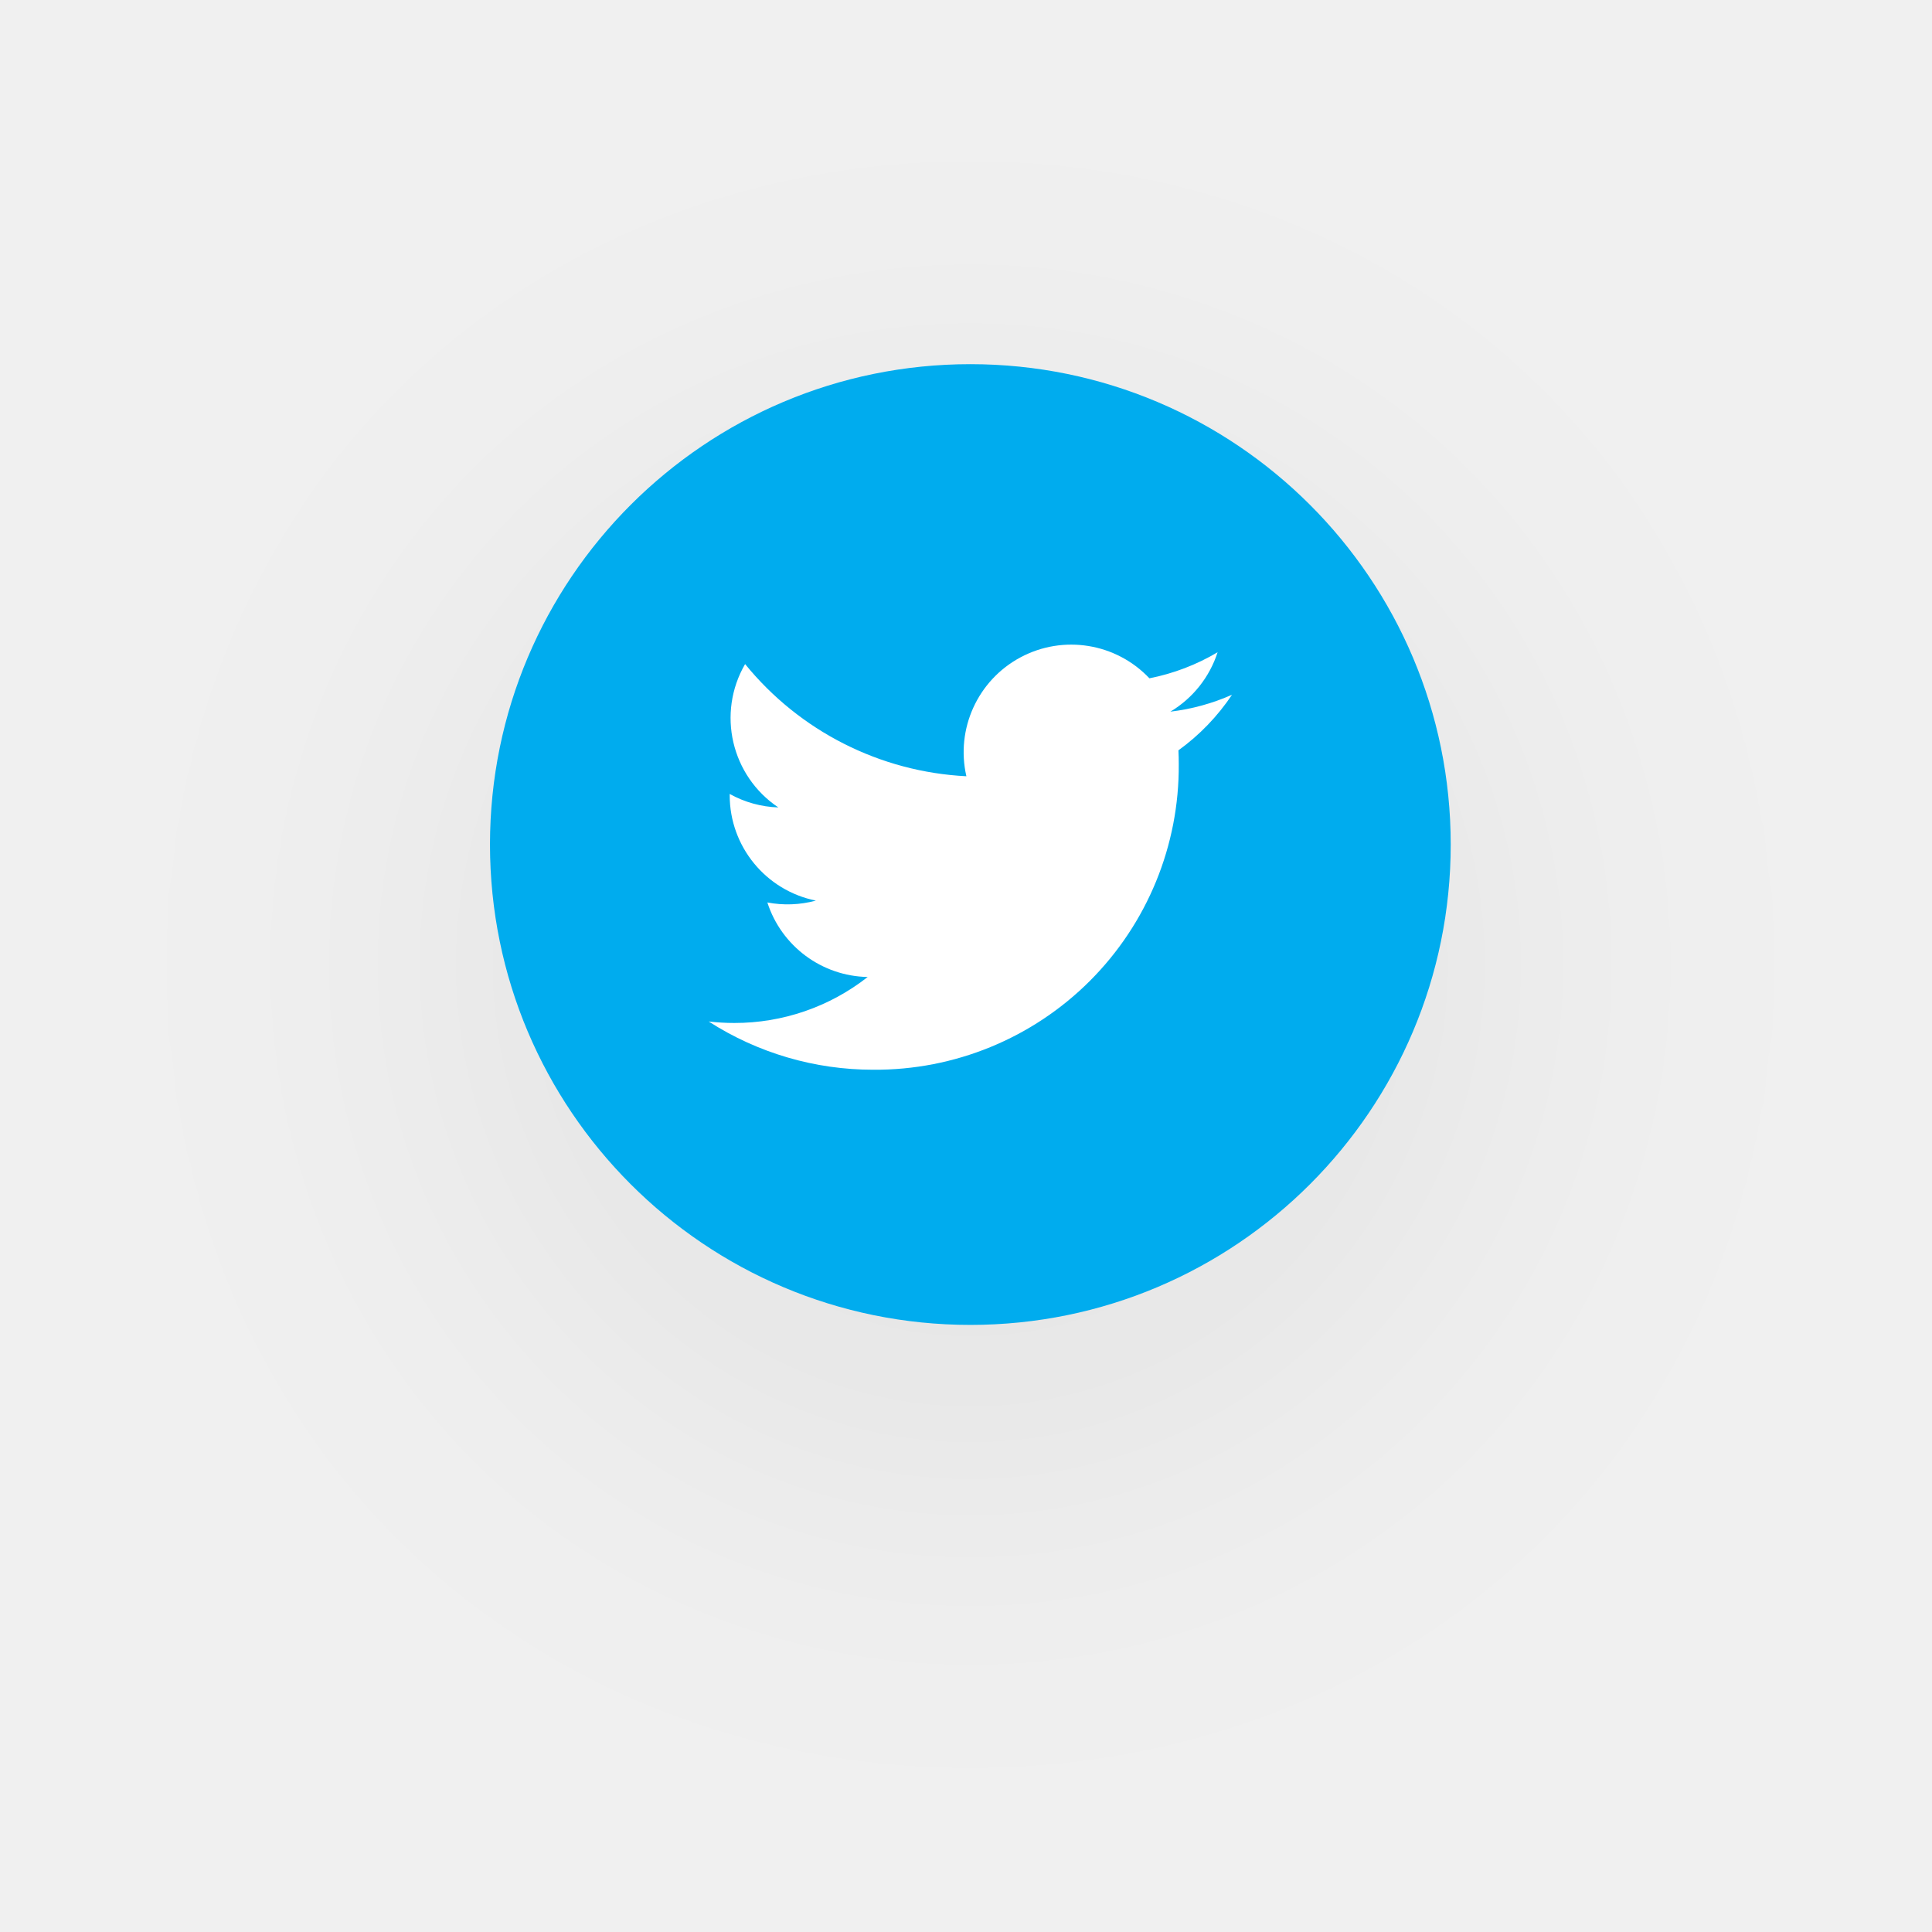
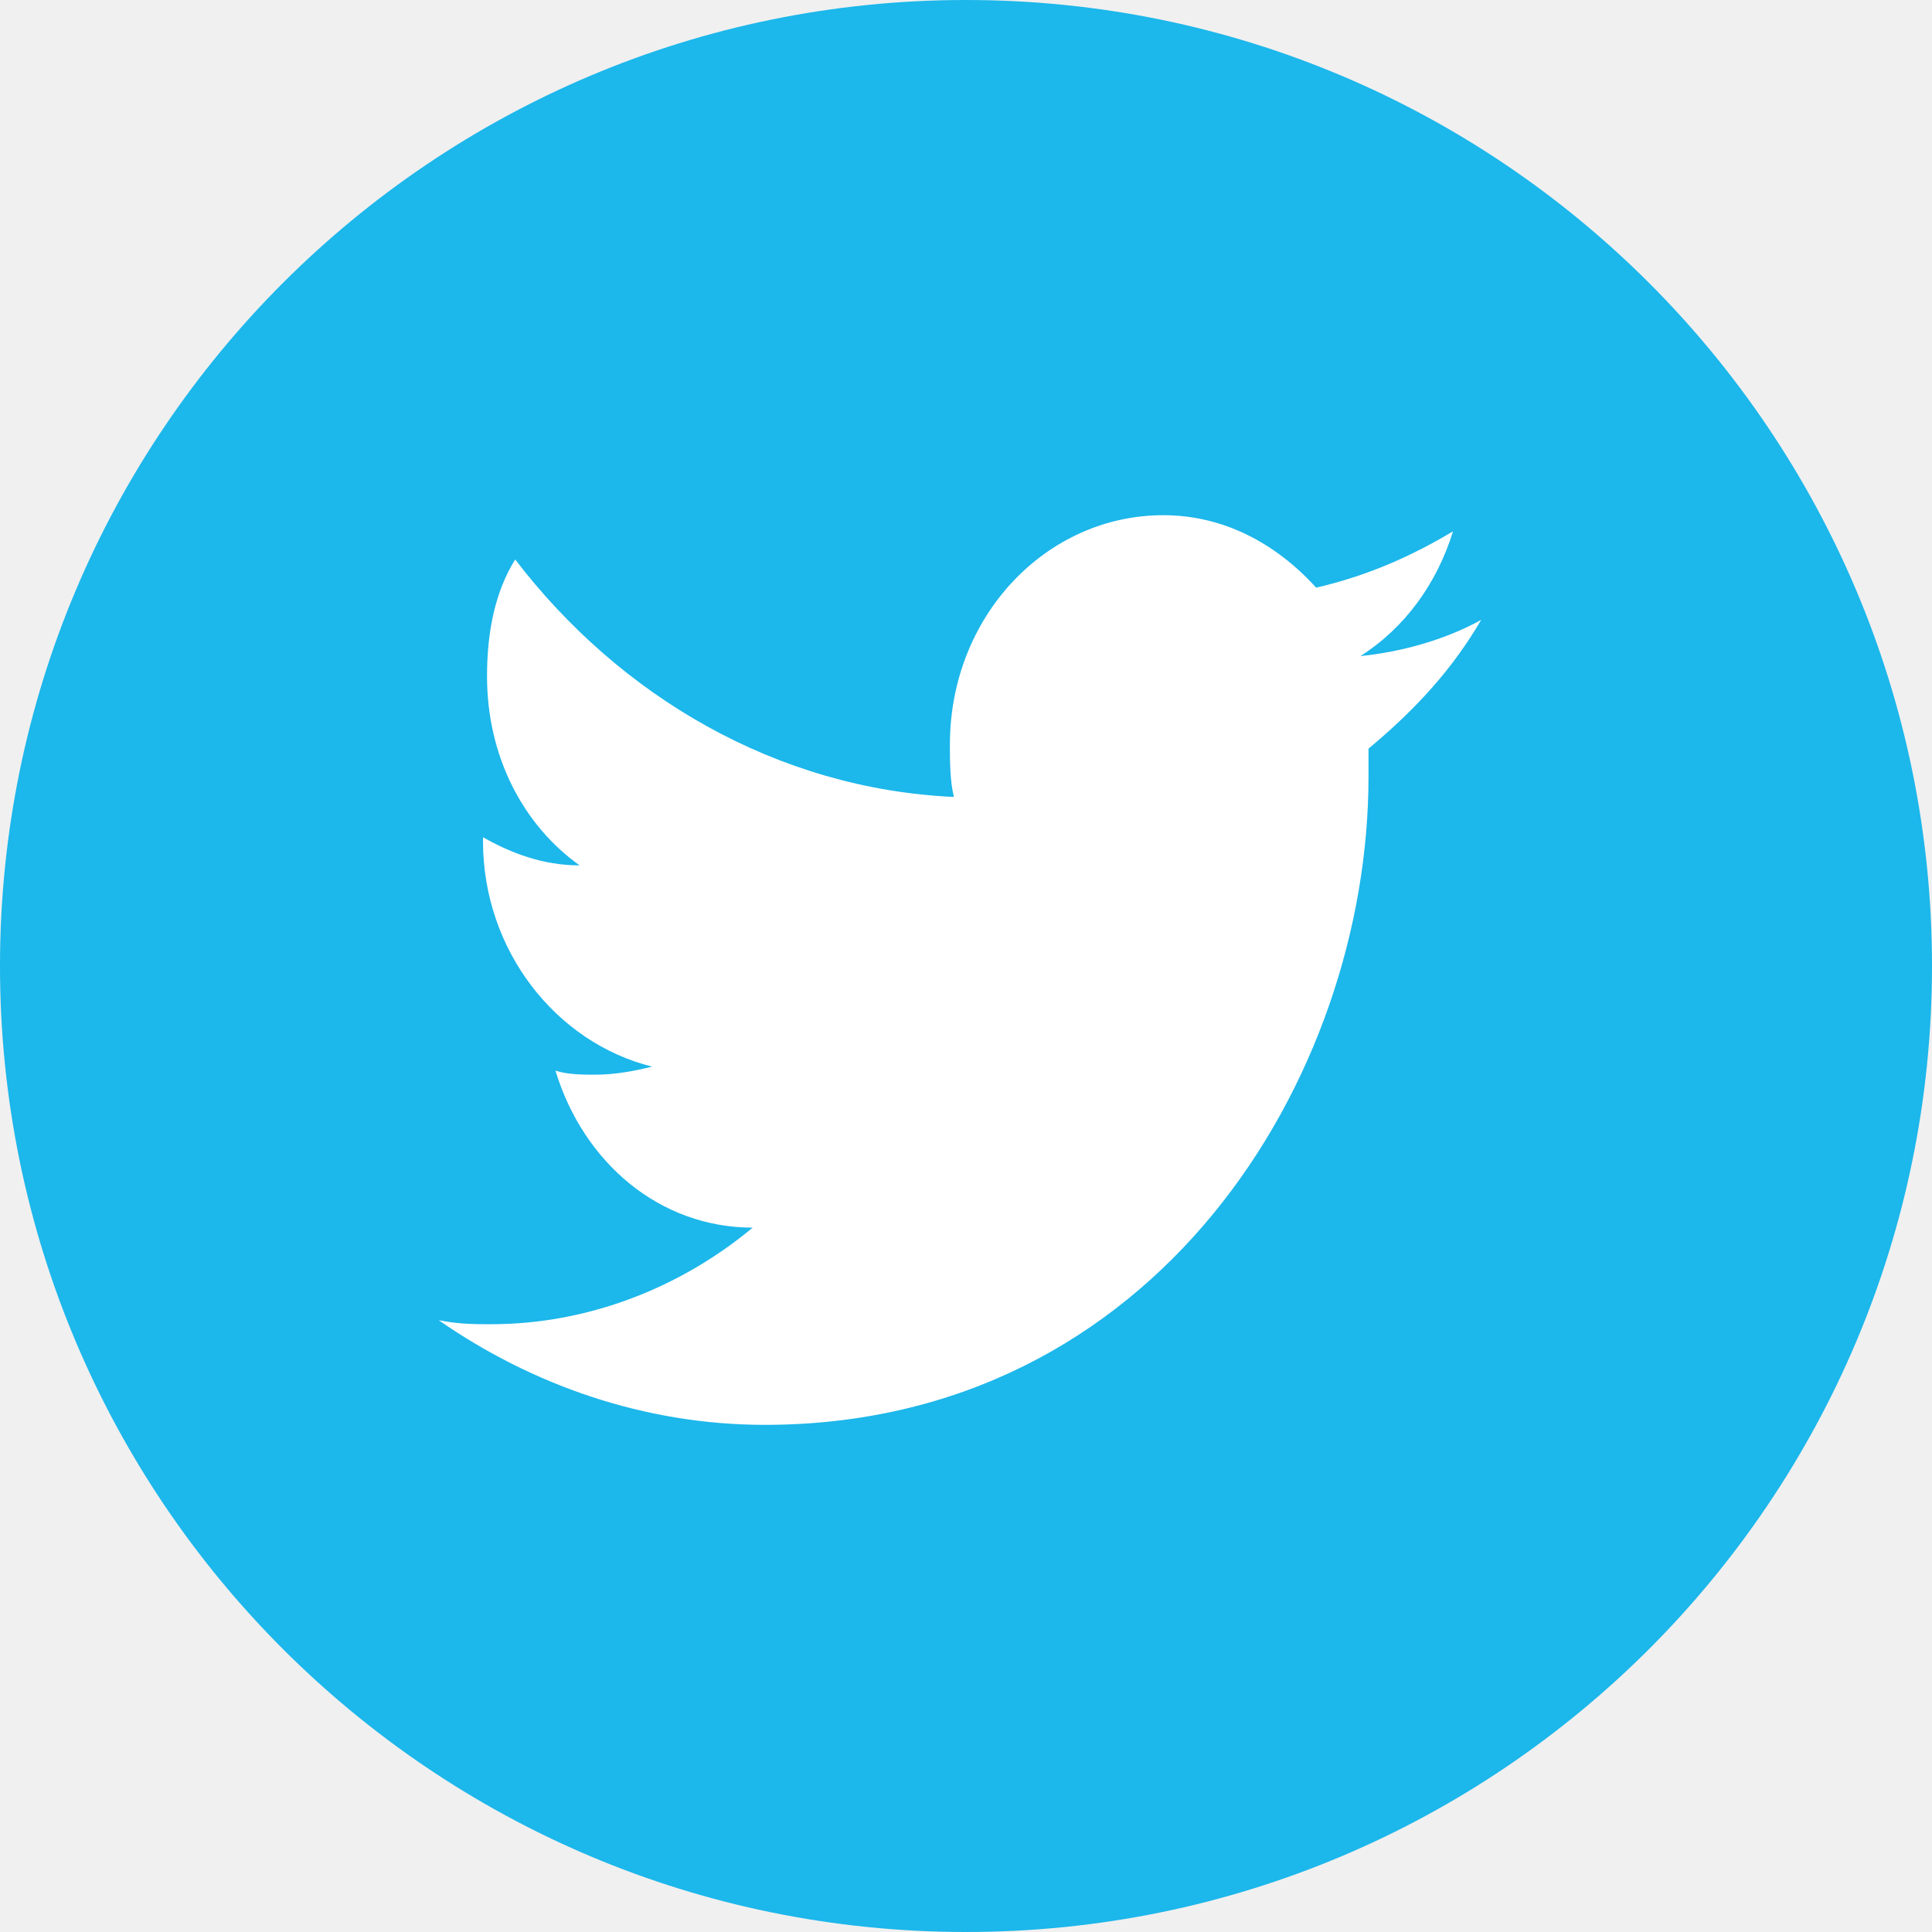
- <svg xmlns="http://www.w3.org/2000/svg" width="65" height="65" viewBox="0 0 65 65" fill="none">
-   <g filter="url(#filter0_d_11_72)">
-     <rect x="16.485" y="12.252" width="32.323" height="32.323" rx="16.162" fill="#00ACEE" />
-     <path d="M39.376 23.943C40.131 23.492 40.695 22.781 40.965 21.944C40.256 22.365 39.48 22.661 38.671 22.821C37.549 21.634 35.772 21.346 34.333 22.116C32.893 22.886 32.148 24.525 32.513 26.116C29.608 25.97 26.902 24.598 25.068 22.342C24.111 23.993 24.6 26.103 26.186 27.165C25.613 27.146 25.052 26.991 24.55 26.712C24.55 26.727 24.55 26.742 24.55 26.758C24.551 28.477 25.763 29.959 27.449 30.3C26.917 30.444 26.359 30.466 25.817 30.362C26.291 31.833 27.647 32.84 29.192 32.87C27.912 33.875 26.332 34.419 24.705 34.417C24.417 34.417 24.129 34.4 23.843 34.367C25.494 35.428 27.417 35.992 29.381 35.99C32.112 36.009 34.737 34.932 36.669 33C38.6 31.068 39.677 28.443 39.658 25.711C39.658 25.555 39.655 25.399 39.647 25.244C40.355 24.733 40.965 24.099 41.45 23.374C40.791 23.666 40.092 23.858 39.376 23.943Z" fill="white" />
+ <svg xmlns="http://www.w3.org/2000/svg" enable-background="new 0 0 48 48" id="Layer_1" version="1.1" viewBox="0 0 48 48" xml:space="preserve">
+   <circle cx="24" cy="24" fill="#1CB7EB" r="24" />
+   <g>
+     <g>
+       <path d="M36.8,15.4c-0.9,0.5-2,0.8-3,0.9c1.1-0.7,1.9-1.8,2.3-3.1c-1,0.6-2.1,1.1-3.4,1.4c-1-1.1-2.3-1.8-3.8-1.8    c-2.9,0-5.3,2.5-5.3,5.7c0,0.4,0,0.9,0.1,1.3c-4.4-0.2-8.3-2.5-10.9-5.9c-0.5,0.8-0.7,1.8-0.7,2.9c0,2,0.9,3.7,2.3,4.7    c-0.9,0-1.7-0.3-2.4-0.7c0,0,0,0.1,0,0.1c0,2.7,1.8,5,4.2,5.6c-0.4,0.1-0.9,0.2-1.4,0.2c-0.3,0-0.7,0-1-0.1    c0.7,2.3,2.6,3.9,4.9,3.9c-1.8,1.5-4.1,2.4-6.5,2.4c-0.4,0-0.8,0-1.3-0.1c2.3,1.6,5.1,2.6,8.1,2.6c9.7,0,15-8.6,15-16.1    c0-0.2,0-0.5,0-0.7C35.2,17.6,36.1,16.6,36.8,15.4z" fill="#FFFFFF" />
+     </g>
  </g>
-   <defs>
-     <filter id="filter0_d_11_72" x="0.323" y="0.131" width="64.647" height="64.646" filterUnits="userSpaceOnUse" color-interpolation-filters="sRGB">
-       <feFlood flood-opacity="0" result="BackgroundImageFix" />
-       <feColorMatrix in="SourceAlpha" type="matrix" values="0 0 0 0 0 0 0 0 0 0 0 0 0 0 0 0 0 0 127 0" result="hardAlpha" />
-       <feOffset dy="4.04" />
-       <feGaussianBlur stdDeviation="8.081" />
-       <feColorMatrix type="matrix" values="0 0 0 0 0 0 0 0 0 0 0 0 0 0 0 0 0 0 0.06 0" />
-       <feBlend mode="normal" in2="BackgroundImageFix" result="effect1_dropShadow_11_72" />
-       <feBlend mode="normal" in="SourceGraphic" in2="effect1_dropShadow_11_72" result="shape" />
-     </filter>
-   </defs>
</svg>
